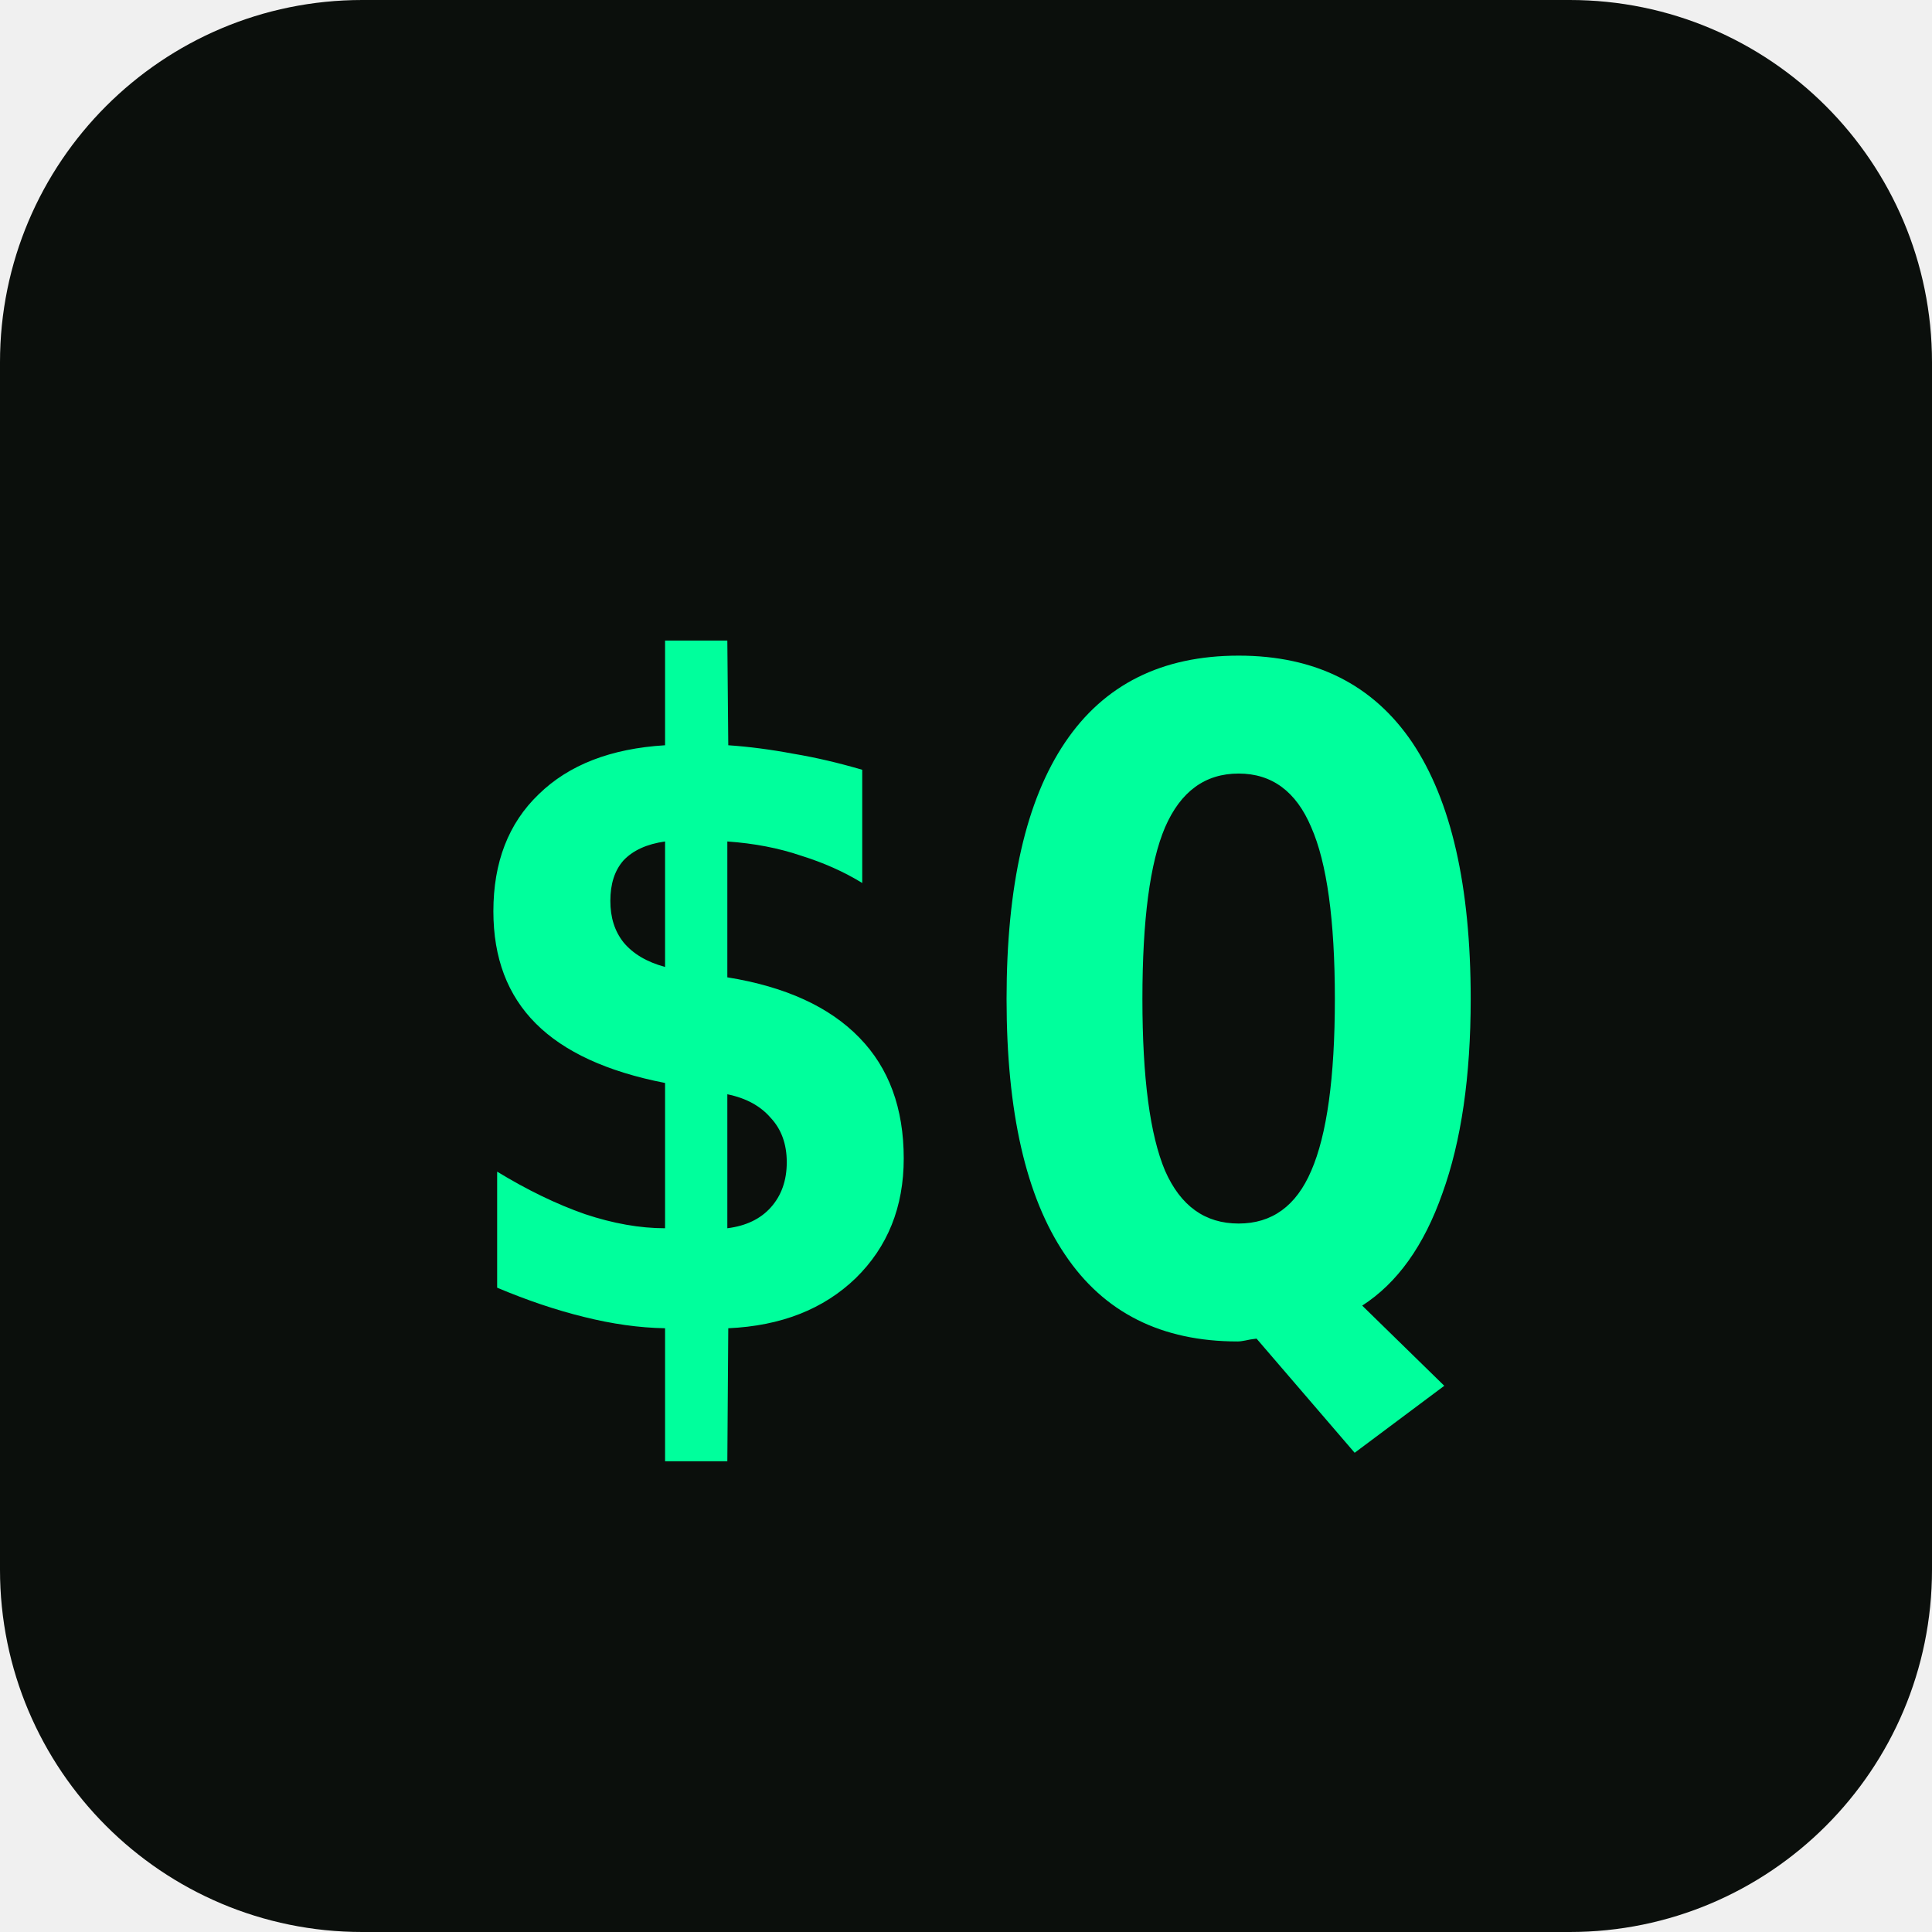
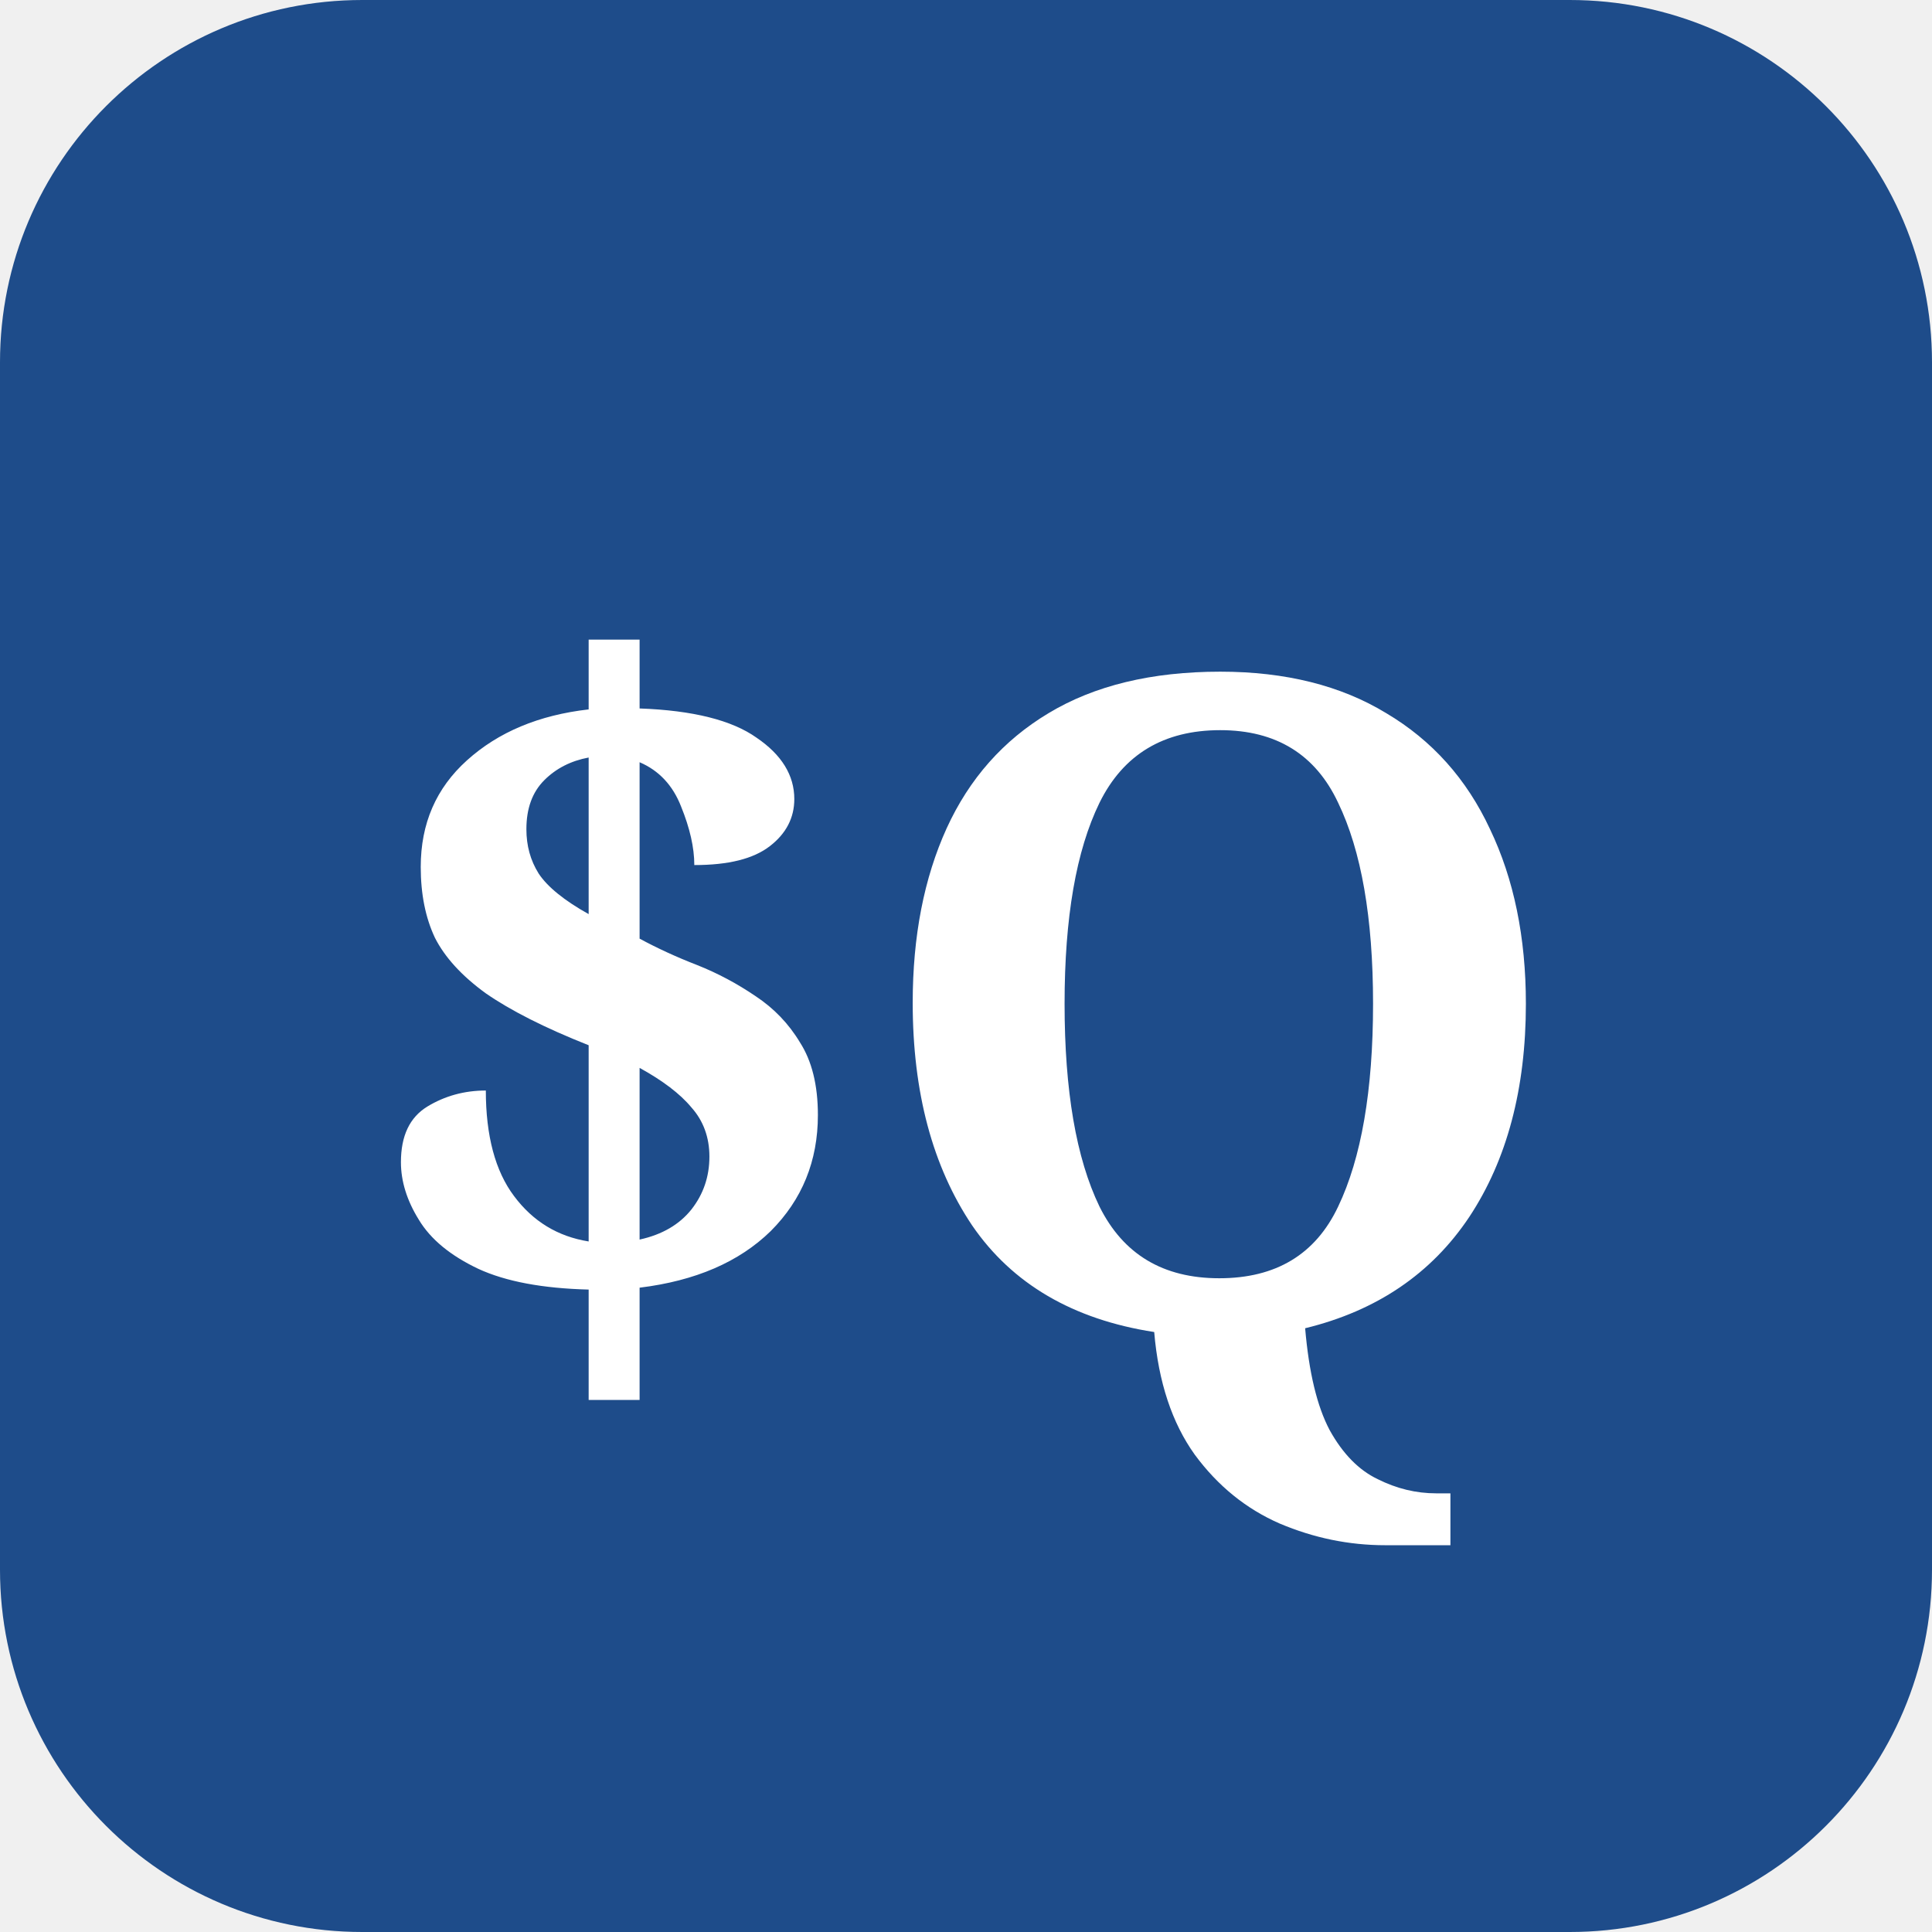
<svg xmlns="http://www.w3.org/2000/svg" viewBox="0 0 32 32">
-   <rect width="32" height="32" rx="6" fill="#0B0F0C" />
-   <text x="16" y="22" font-family="monospace" font-size="15" font-weight="700" text-anchor="middle" fill="#00FF9C">$Q</text>
+   <rect width="32" height="32" rx="6" fill="#1E4C8A" />
+   <text x="16" y="22" font-family="Georgia, serif" font-size="15" font-weight="700" text-anchor="middle" fill="#FFFFFF">$Q</text>
</svg>
